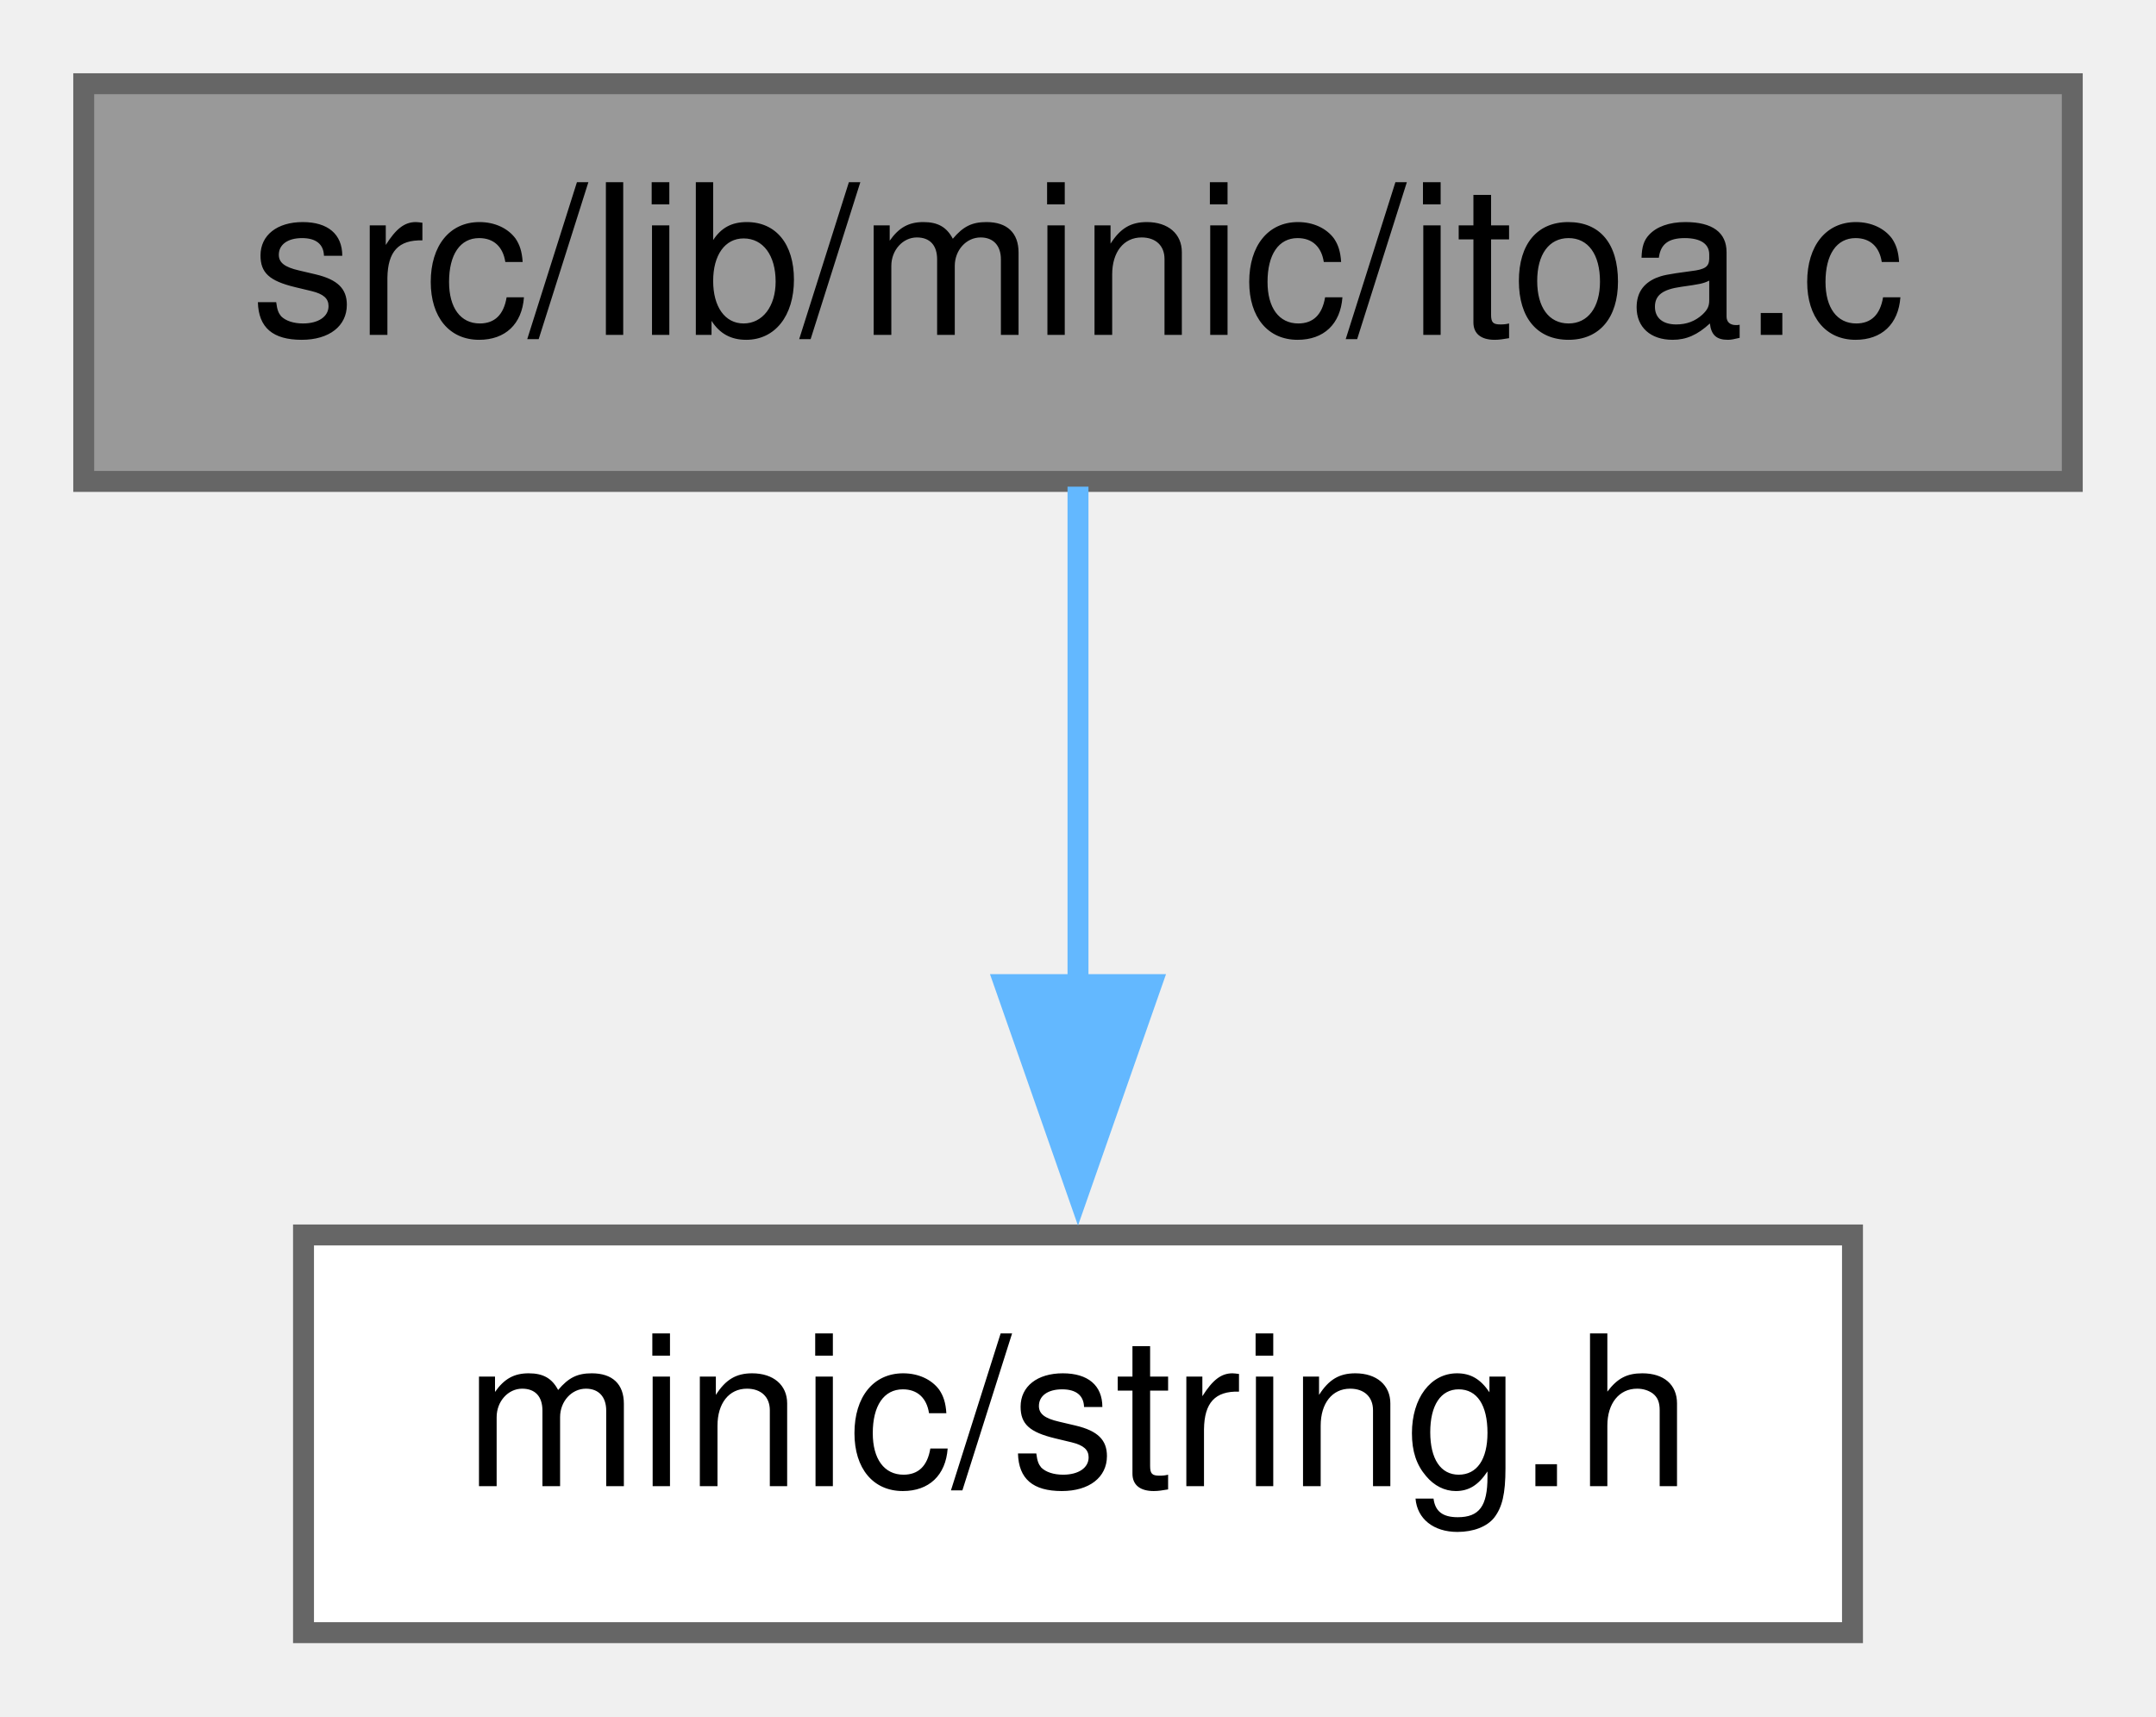
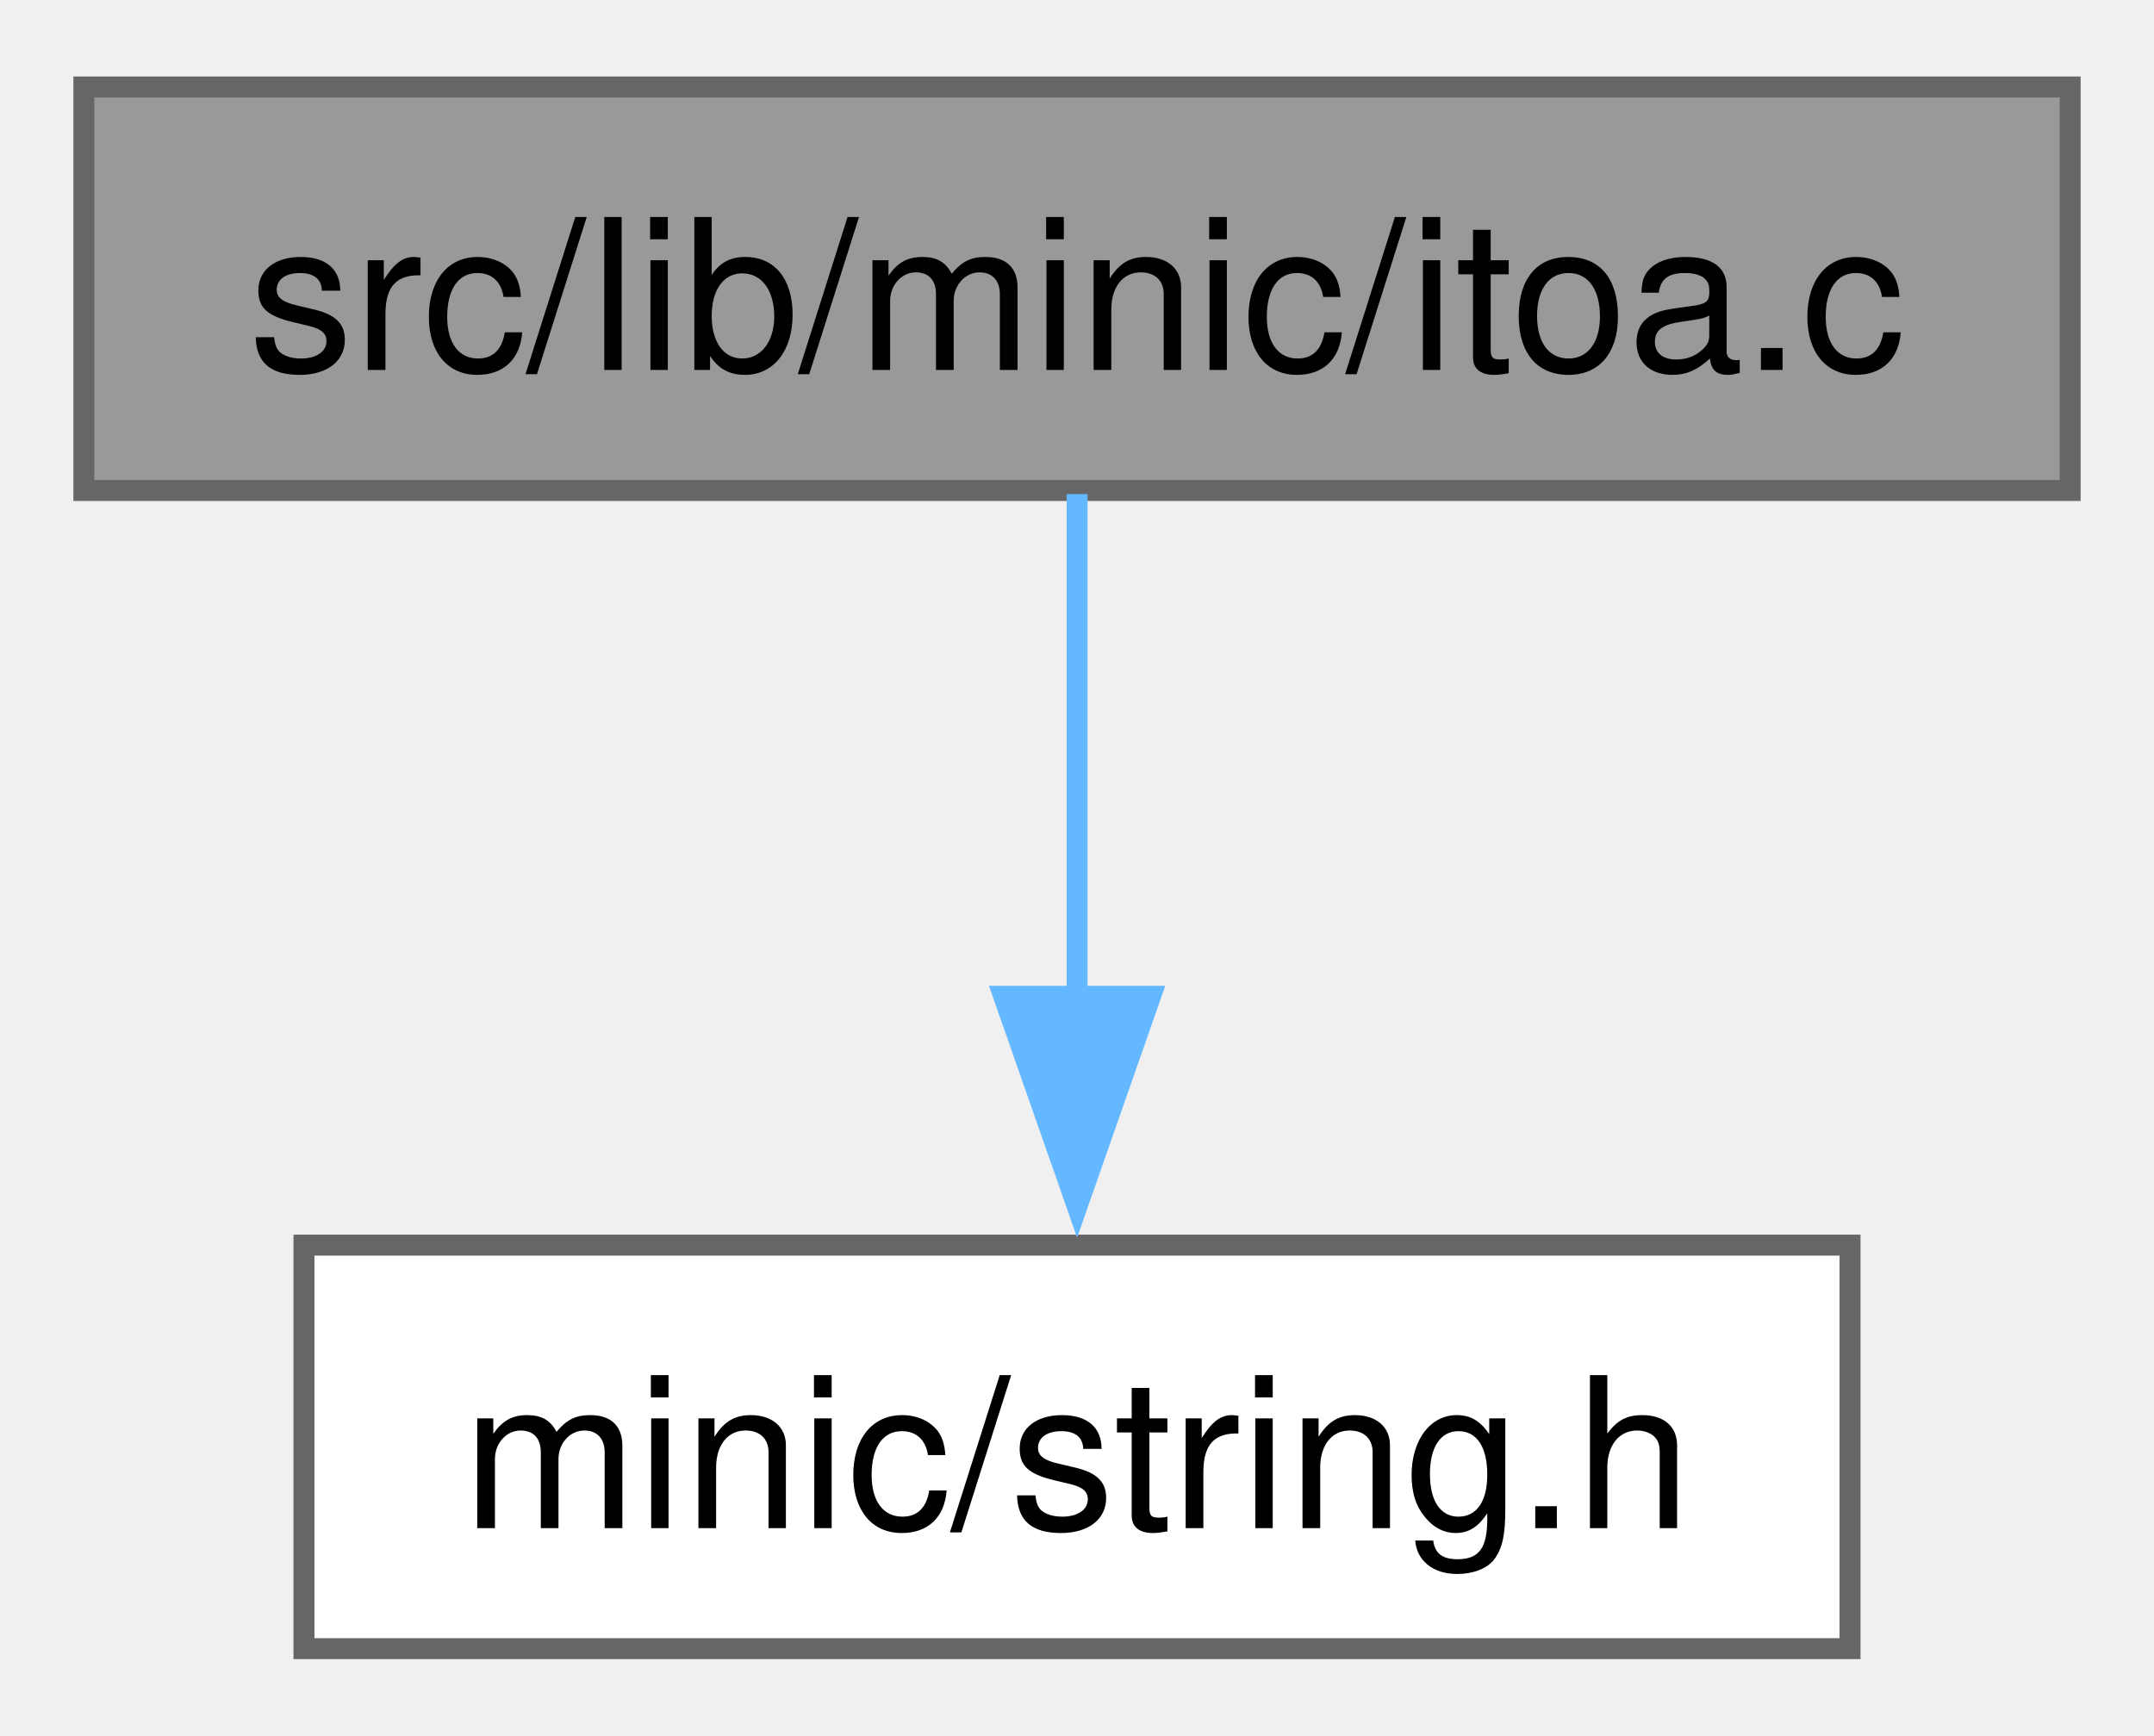
- <svg xmlns="http://www.w3.org/2000/svg" xmlns:xlink="http://www.w3.org/1999/xlink" width="103pt" height="82pt" viewBox="0.00 0.00 103.00 82.00">
-   <g id="graph0" class="graph" transform="scale(1 1) rotate(0) translate(4 78)">
-     <g id="node1" class="node">
-       <g id="a_node1">
+ <svg xmlns="http://www.w3.org/2000/svg" xmlns:xlink="http://www.w3.org/1999/xlink" width="103pt" height="83pt" viewBox="0.00 0.00 102.75 82.50">
+   <g id="graph0" class="graph" transform="scale(1 1) rotate(0) translate(4 78.5)">
+     <g id="Node000001" class="node">
+       <g id="a_Node000001">
        <a xlink:title=" ">
-           <polygon fill="#999999" stroke="#666666" points="95,-74 0,-74 0,-55 95,-55 95,-74" />
-           <text text-anchor="middle" x="47.5" y="-62" font-family="Helvetica,sans-Serif" font-size="10.00">src/lib/minic/itoa.c</text>
+           <polygon fill="#999999" stroke="#666666" points="94.75,-74.5 0,-74.5 0,-55.25 94.75,-55.25 94.75,-74.5" />
+           <text text-anchor="middle" x="47.38" y="-61" font-family="Helvetica,sans-Serif" font-size="10.00">src/lib/minic/itoa.c</text>
        </a>
      </g>
    </g>
-     <g id="node2" class="node">
-       <g id="a_node2">
+     <g id="Node000002" class="node">
+       <g id="a_Node000002">
        <a xlink:href="../../d9/dab/src_2lib_2minic_2string_8h.html" target="_top" xlink:title=" ">
-           <polygon fill="white" stroke="#666666" points="84.5,-19 10.5,-19 10.5,0 84.5,0 84.5,-19" />
-           <text text-anchor="middle" x="47.5" y="-7" font-family="Helvetica,sans-Serif" font-size="10.00">minic/string.h</text>
+           <polygon fill="white" stroke="#666666" points="84.25,-19.25 10.5,-19.25 10.5,0 84.25,0 84.25,-19.25" />
+           <text text-anchor="middle" x="47.38" y="-5.75" font-family="Helvetica,sans-Serif" font-size="10.00">minic/string.h</text>
        </a>
      </g>
    </g>
-     <g id="edge1" class="edge">
-       <path fill="none" stroke="#63b8ff" d="M47.5,-54.75C47.5,-48.27 47.5,-39.16 47.5,-30.9" />
-       <polygon fill="#63b8ff" stroke="#63b8ff" points="51,-30.96 47.5,-20.96 44,-30.96 51,-30.96" />
+     <g id="edge1_Node000001_Node000002" class="edge">
+       <g id="a_edge1_Node000001_Node000002">
+         <a xlink:title=" ">
+           <path fill="none" stroke="#63b8ff" d="M47.38,-55.08C47.38,-48.57 47.38,-39.42 47.38,-31.12" />
+           <polygon fill="#63b8ff" stroke="#63b8ff" points="50.88,-31.12 47.38,-21.12 43.88,-31.12 50.88,-31.12" />
+         </a>
+       </g>
    </g>
  </g>
</svg>
